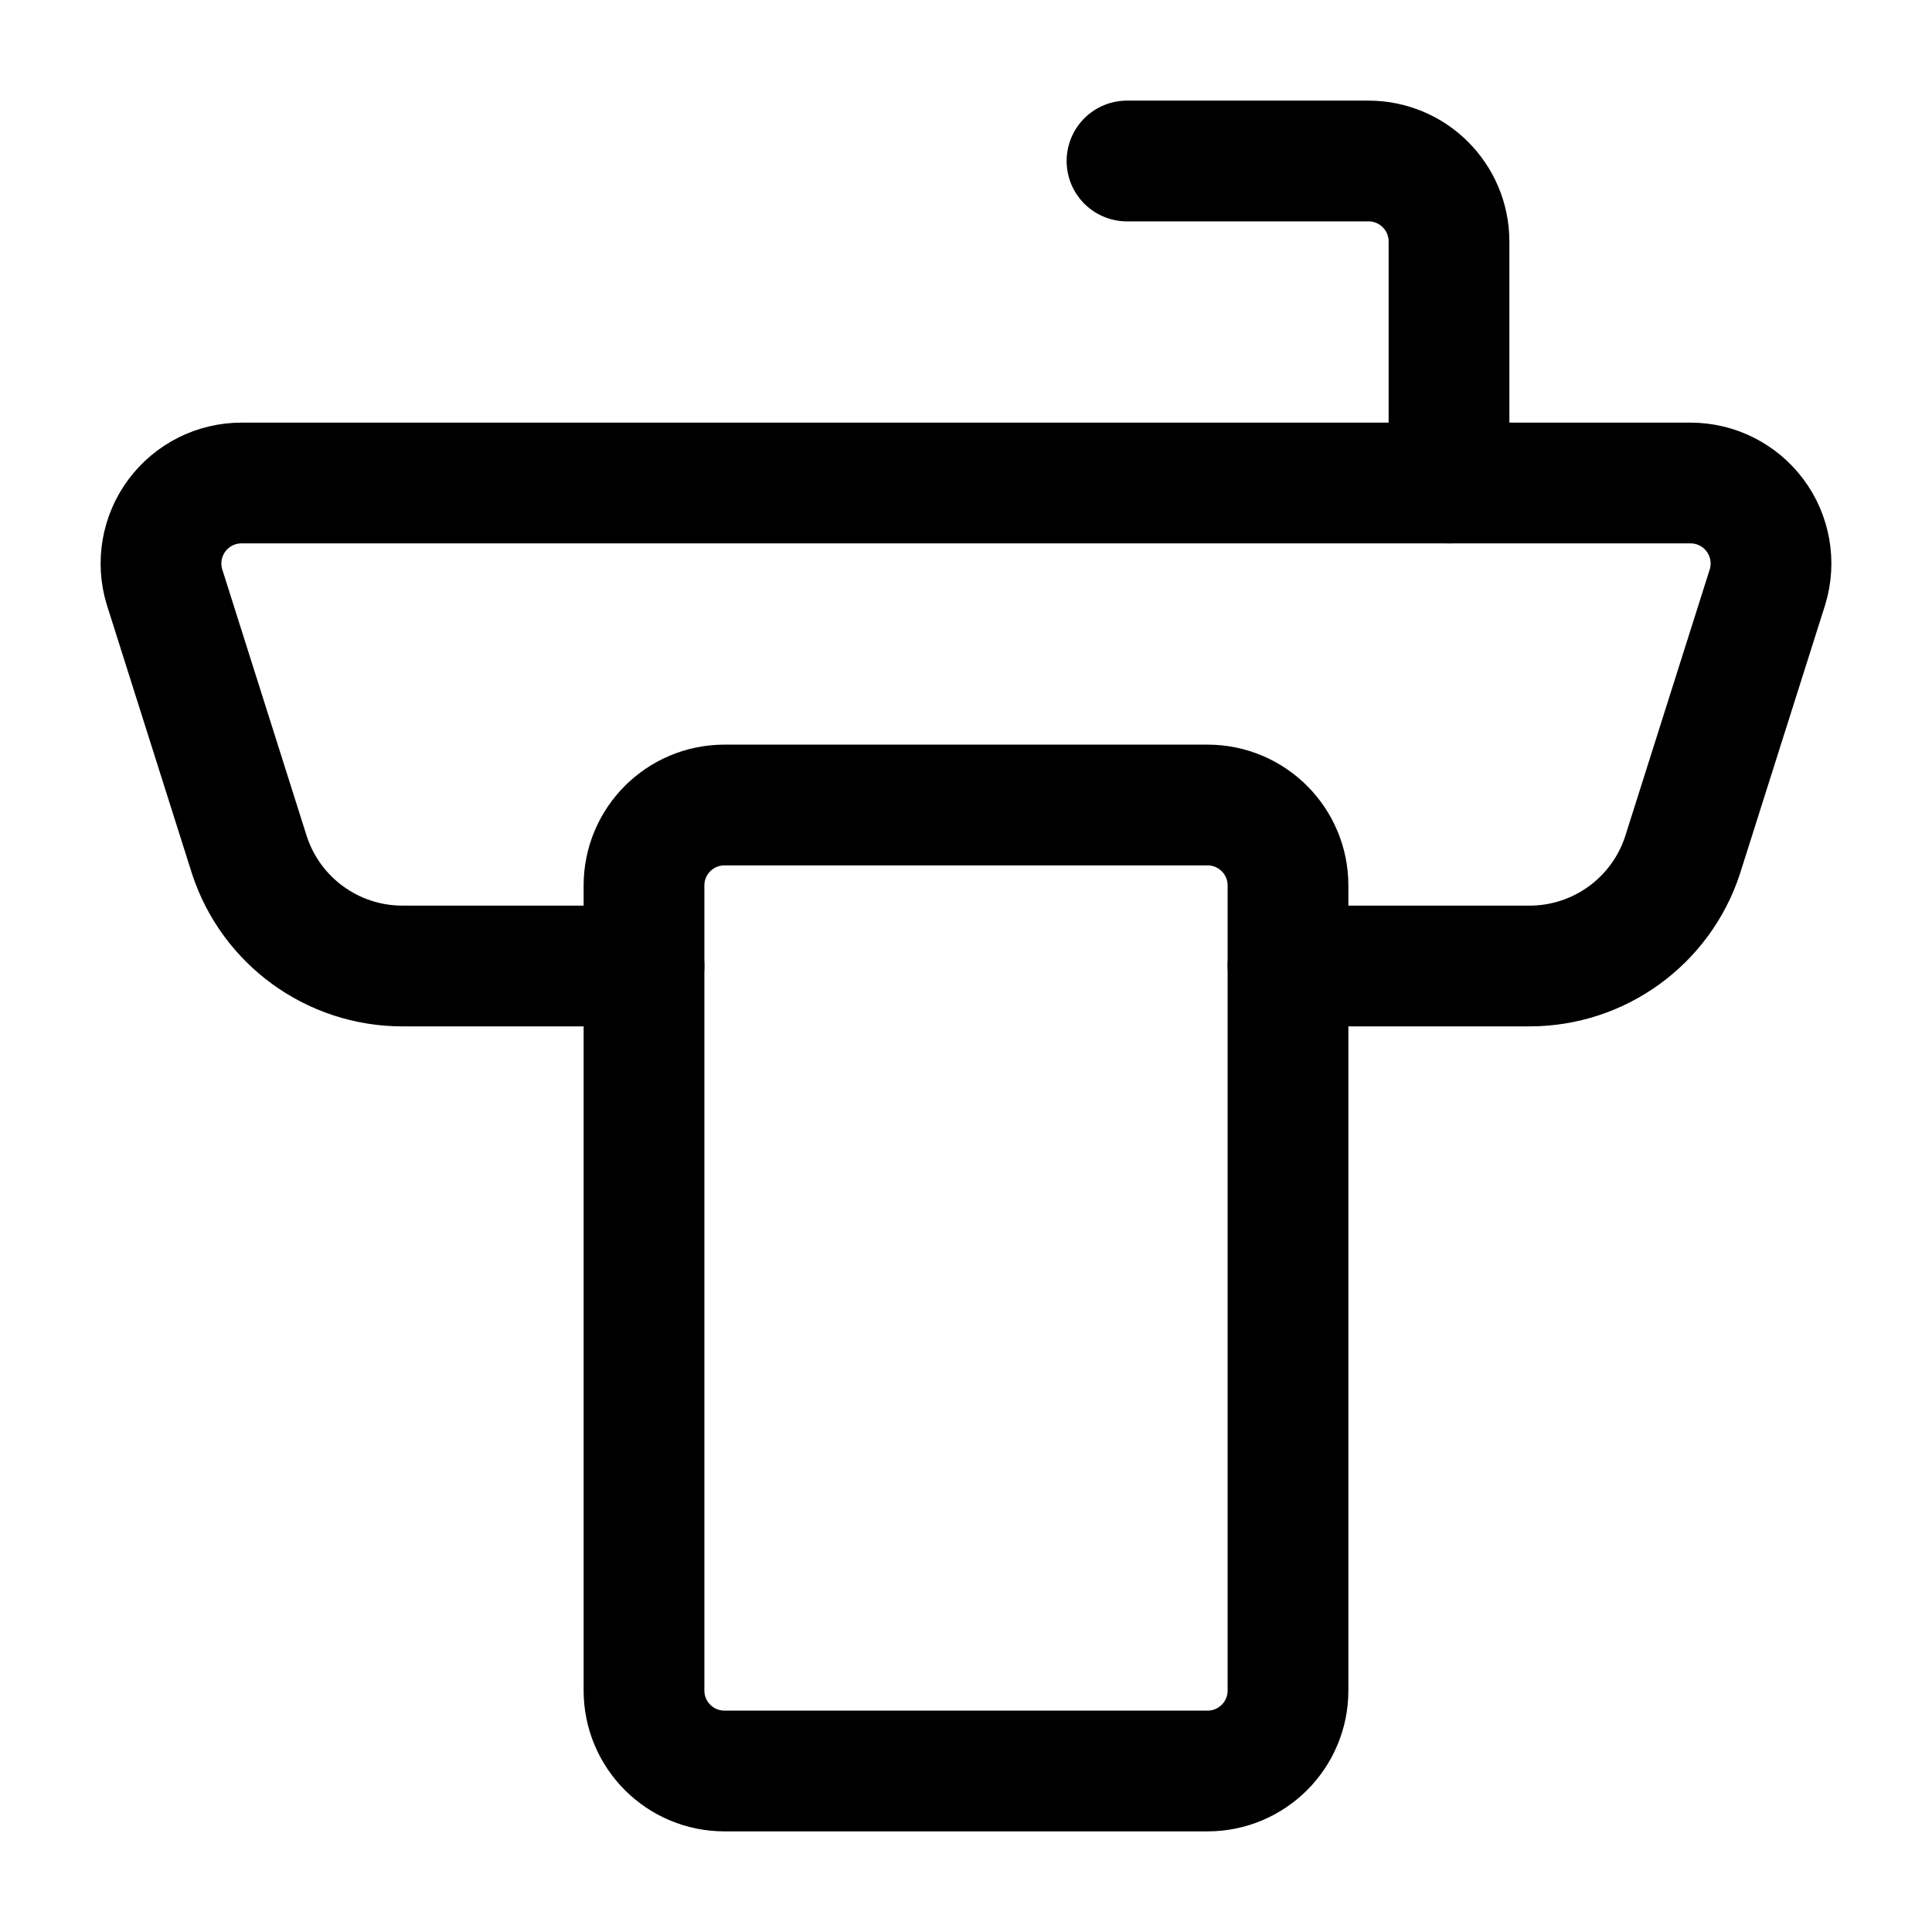
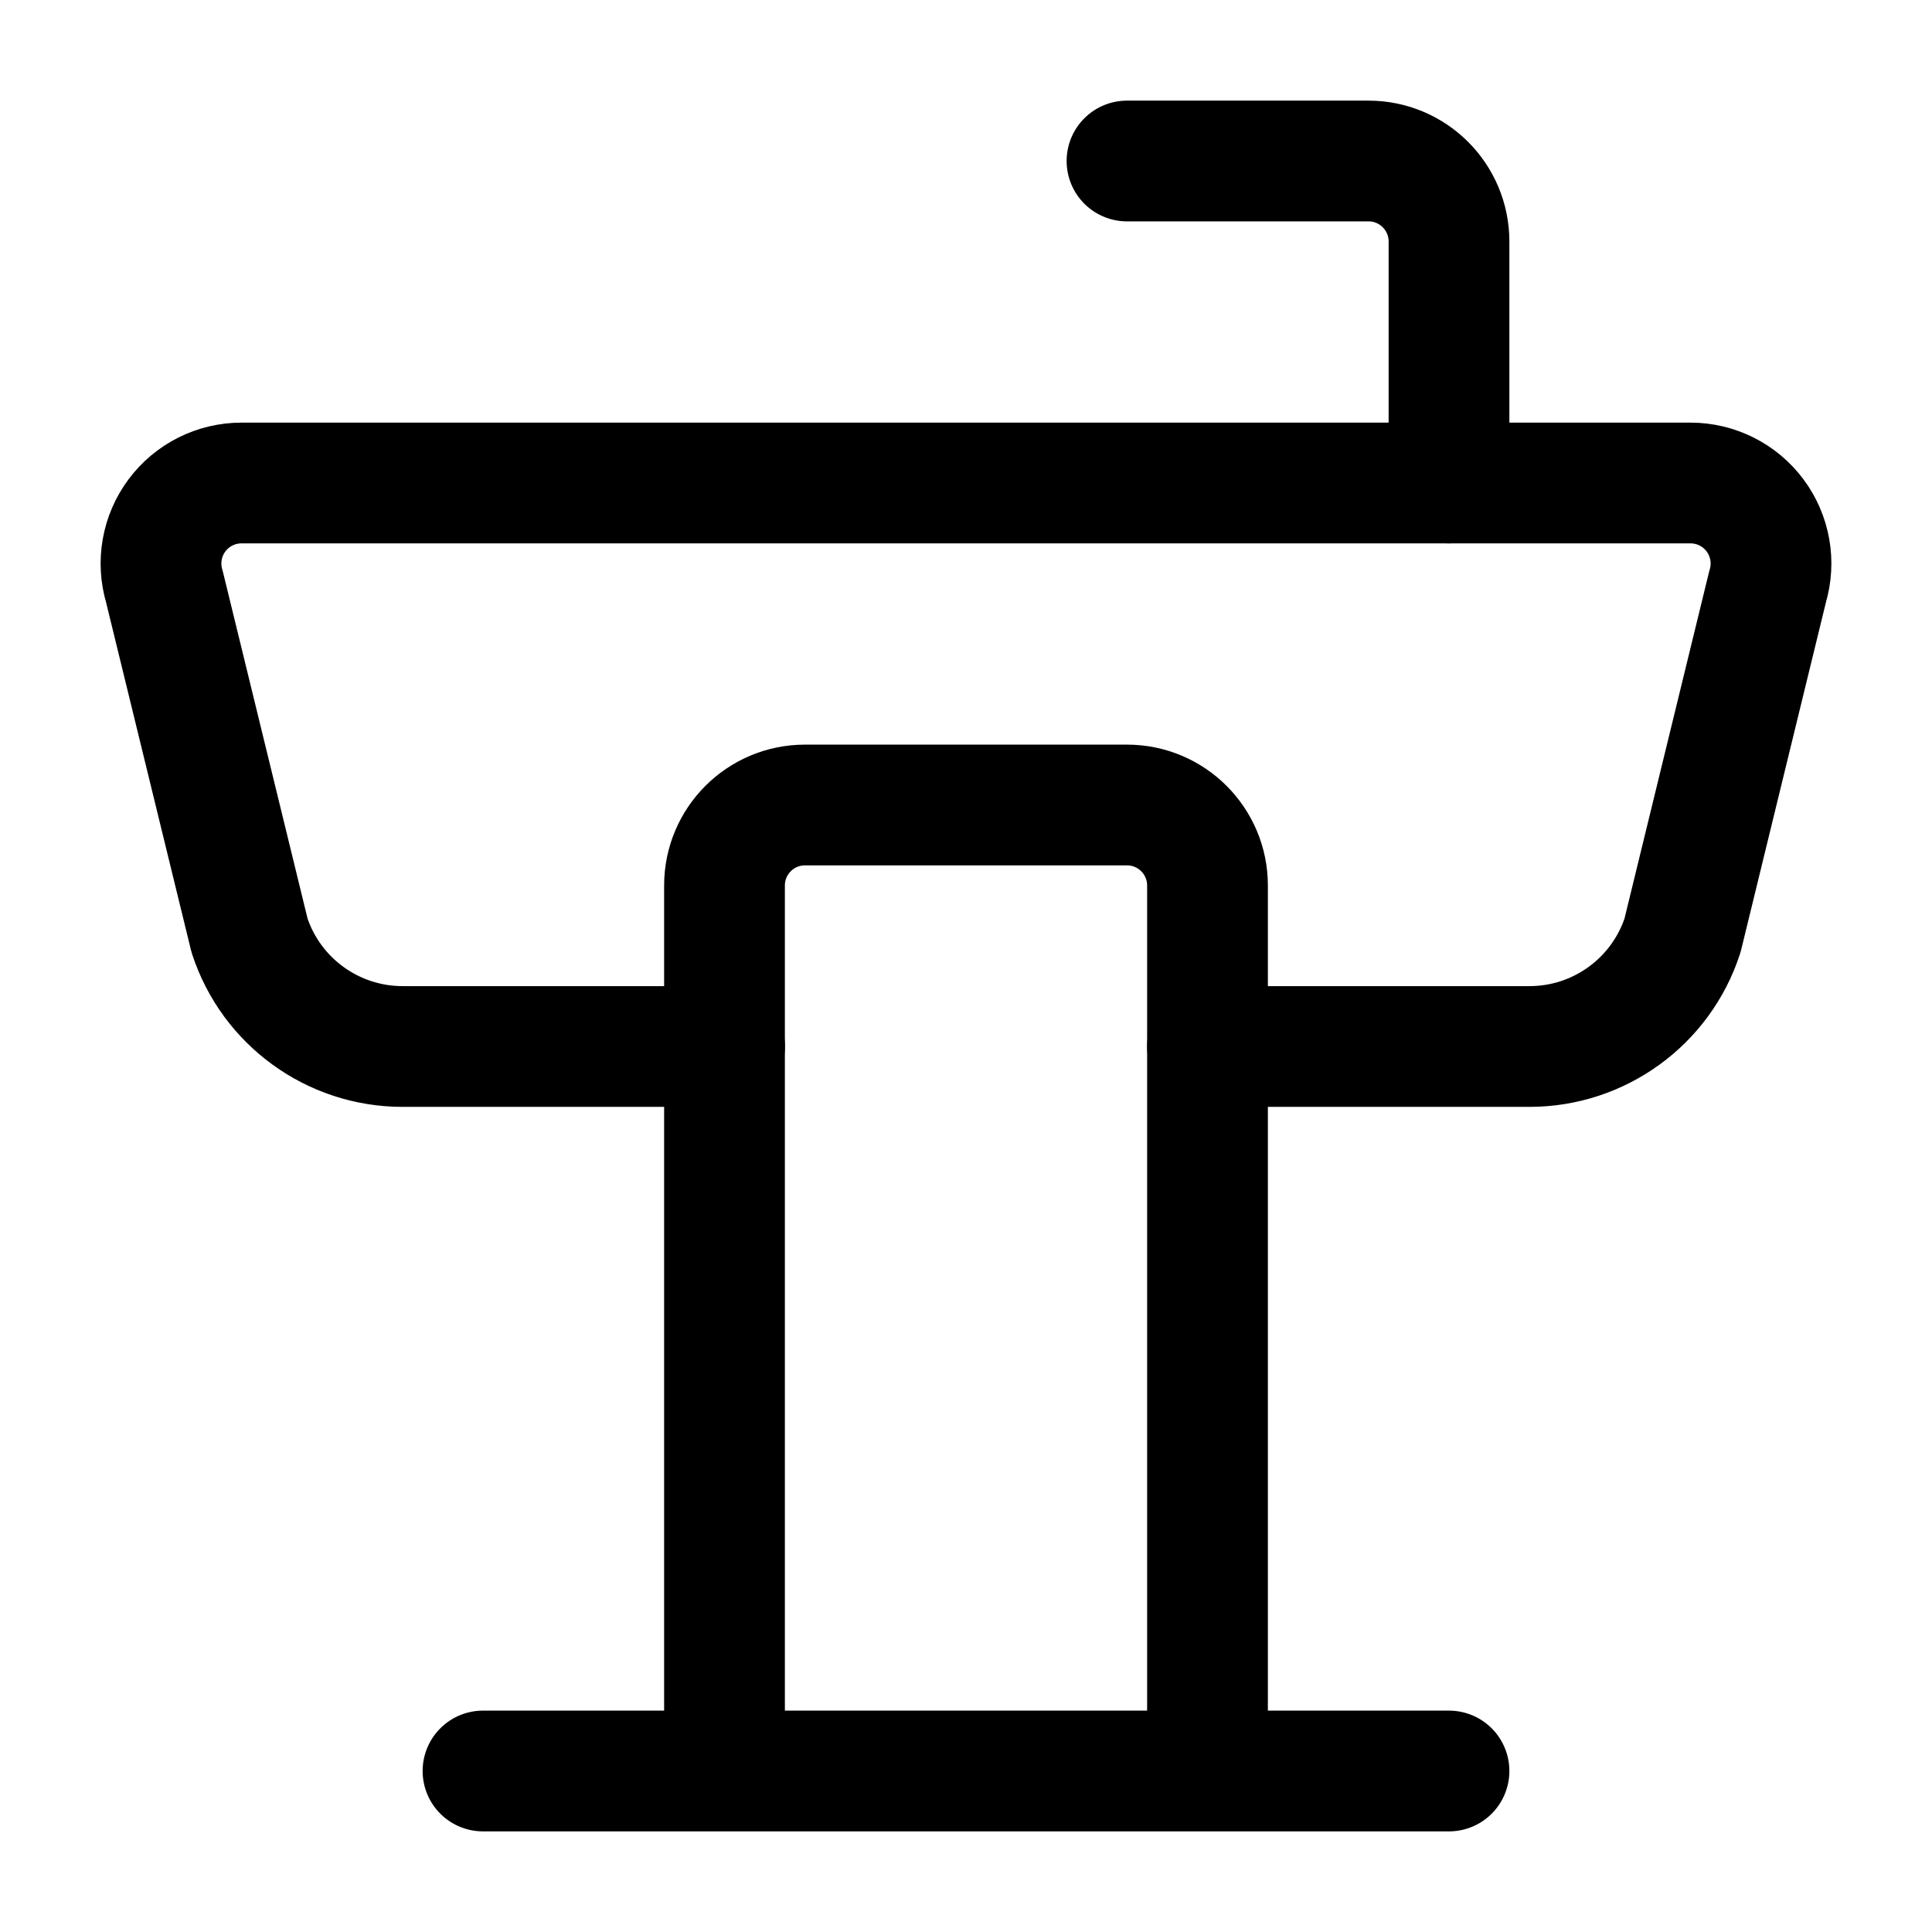
<svg xmlns="http://www.w3.org/2000/svg" width="24" height="24" fill="none" stroke="currentColor" stroke-linecap="round" stroke-linejoin="round" stroke-width="1.5" viewBox="0 0 24 24">
-   <path d="M16 12h3a2 2 0 0 0 1.902-1.38l1.056-3.333A1 1 0 0 0 21 6H3a1 1 0 0 0-.958 1.287l1.056 3.334A2 2 0 0 0 5 12h3" />
-   <path d="M18 6V3a1 1 0 0 0-1-1h-3" />
-   <rect width="8" height="12" x="8" y="10" rx="1" />
+   <path d="M15 13h4a2 2 0 0 0 1.901-1.38l1.057-4.333A1 1 0 0 0 21 6H3a1 1 0 0 0-.958 1.287L3.1 11.621A2 2 0 0 0 5.001 13h4" />
+   <path d="M15 22V11a1 1 0 0 0-1-1h-4a1 1 0 0 0-1 1v11M18 22H6M18 6V3a1 1 0 0 0-1-1h-3" />
</svg>
